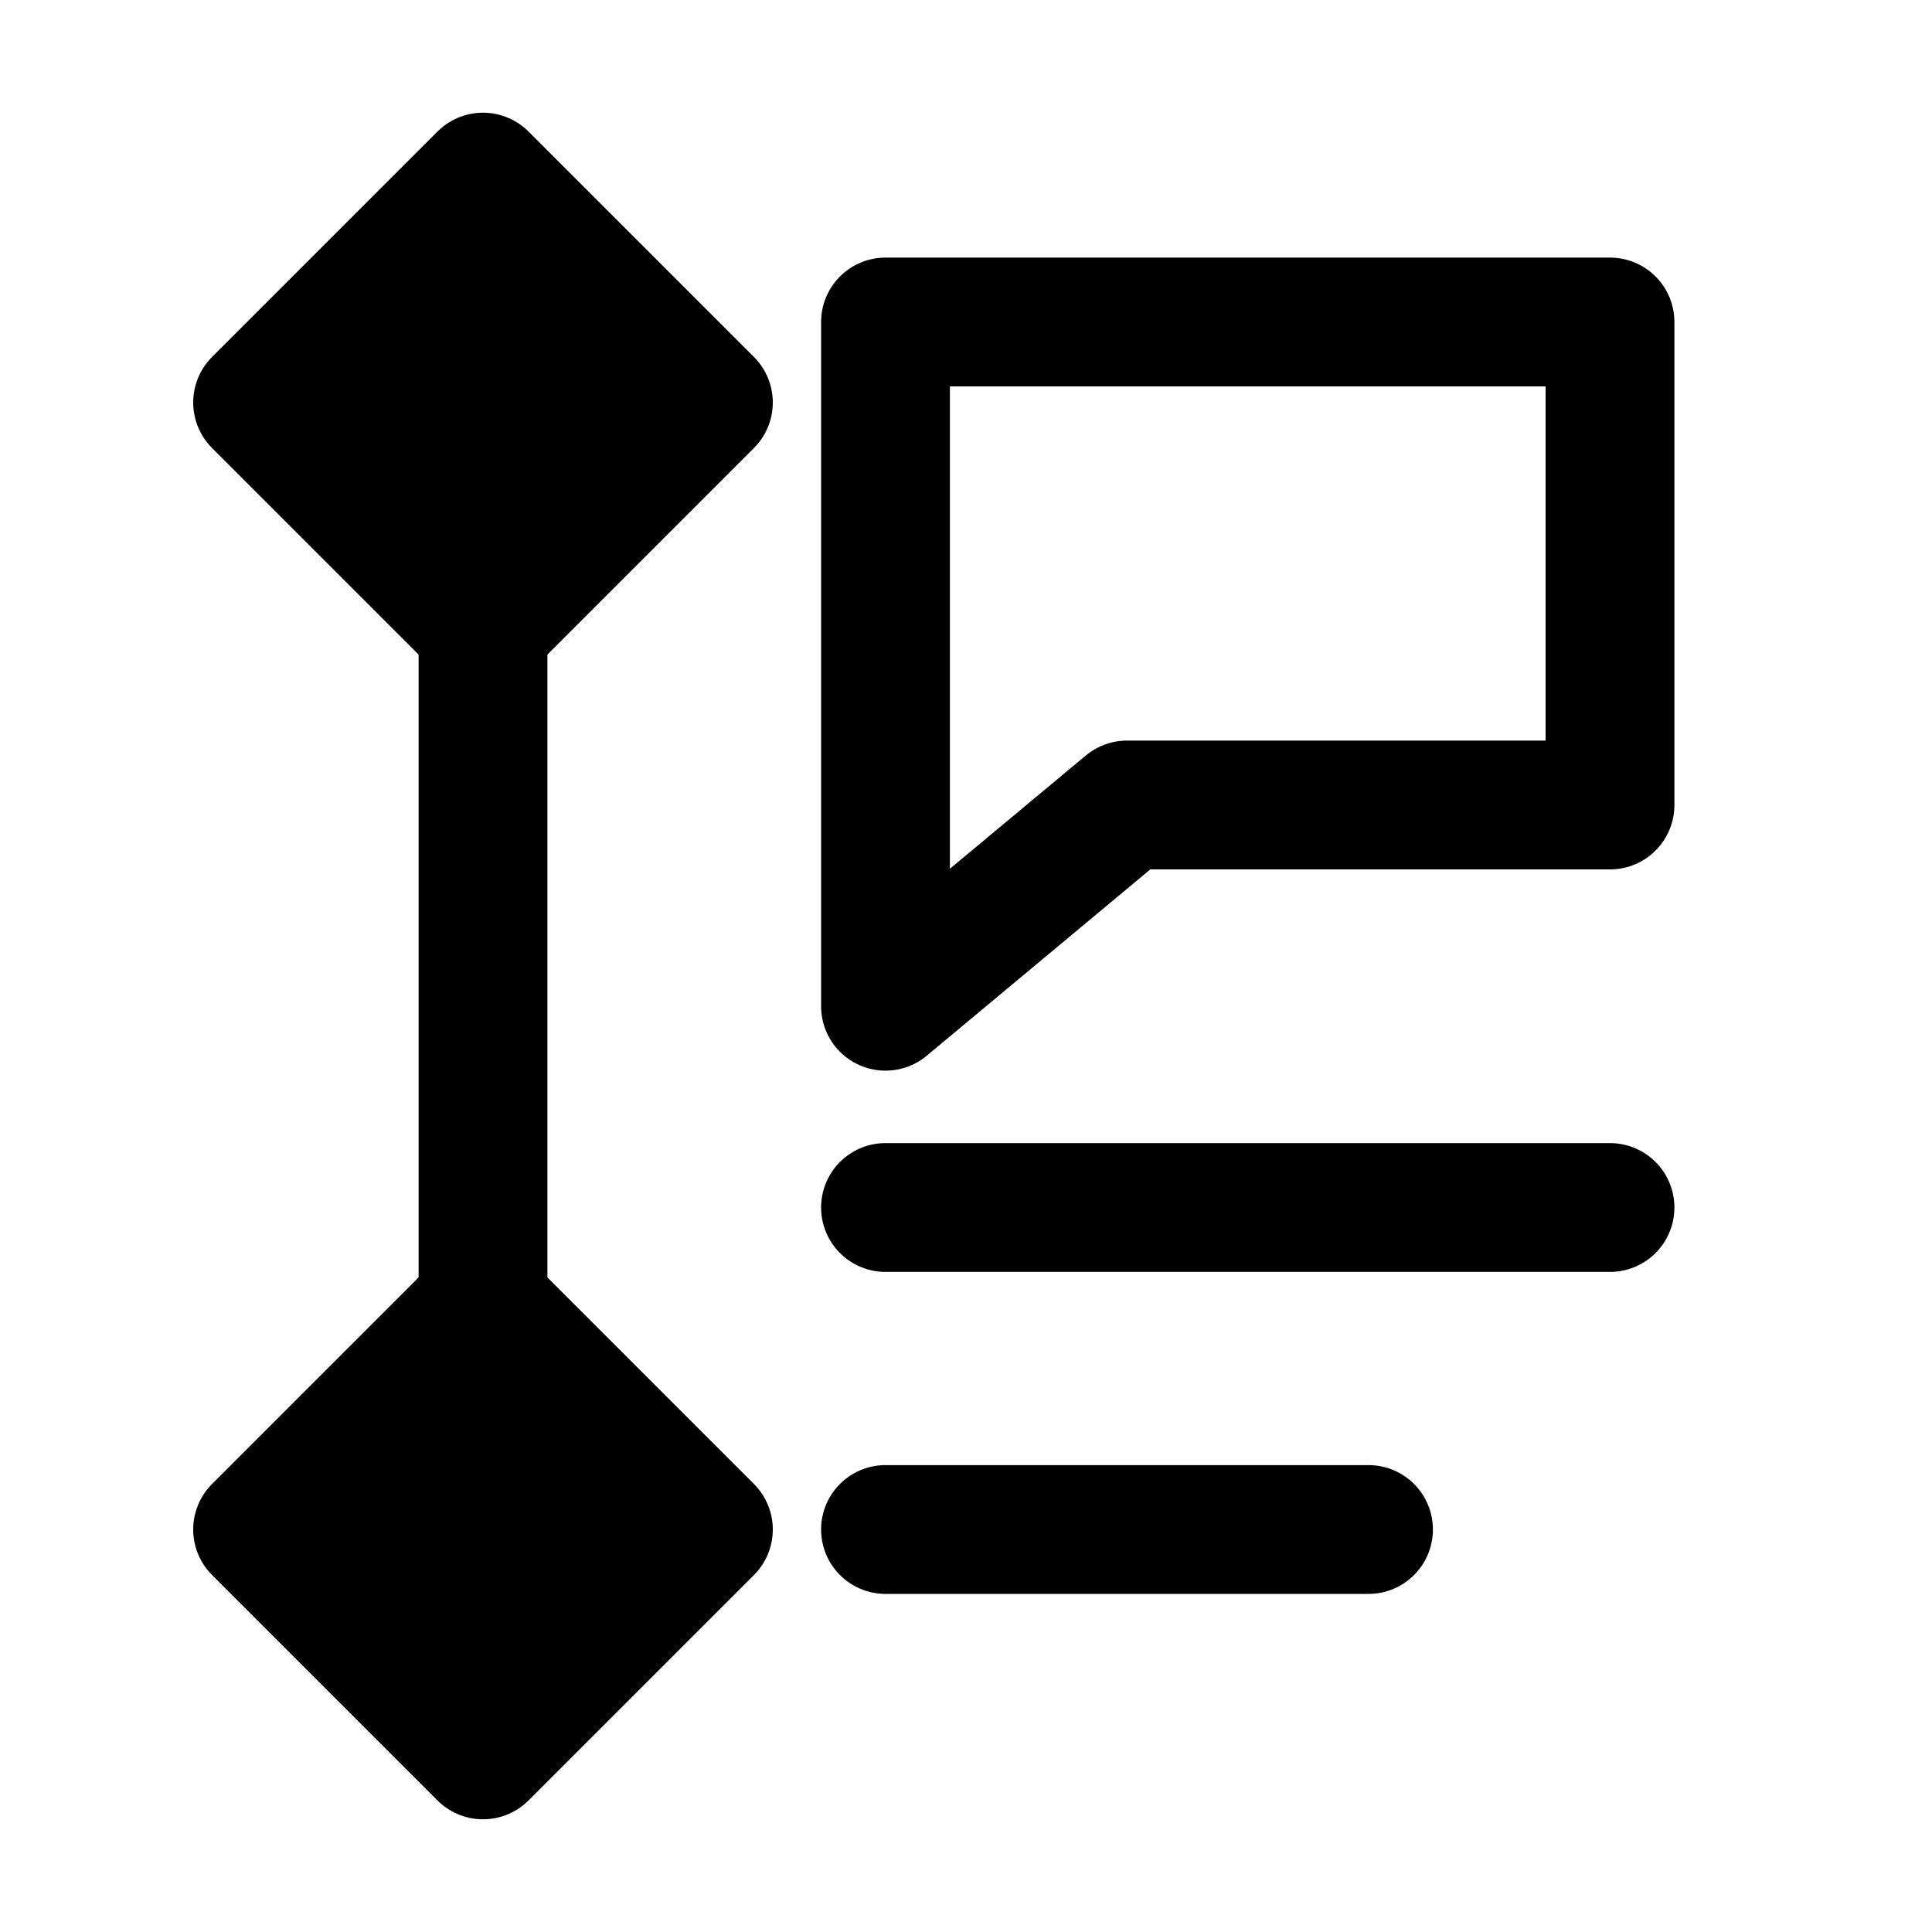
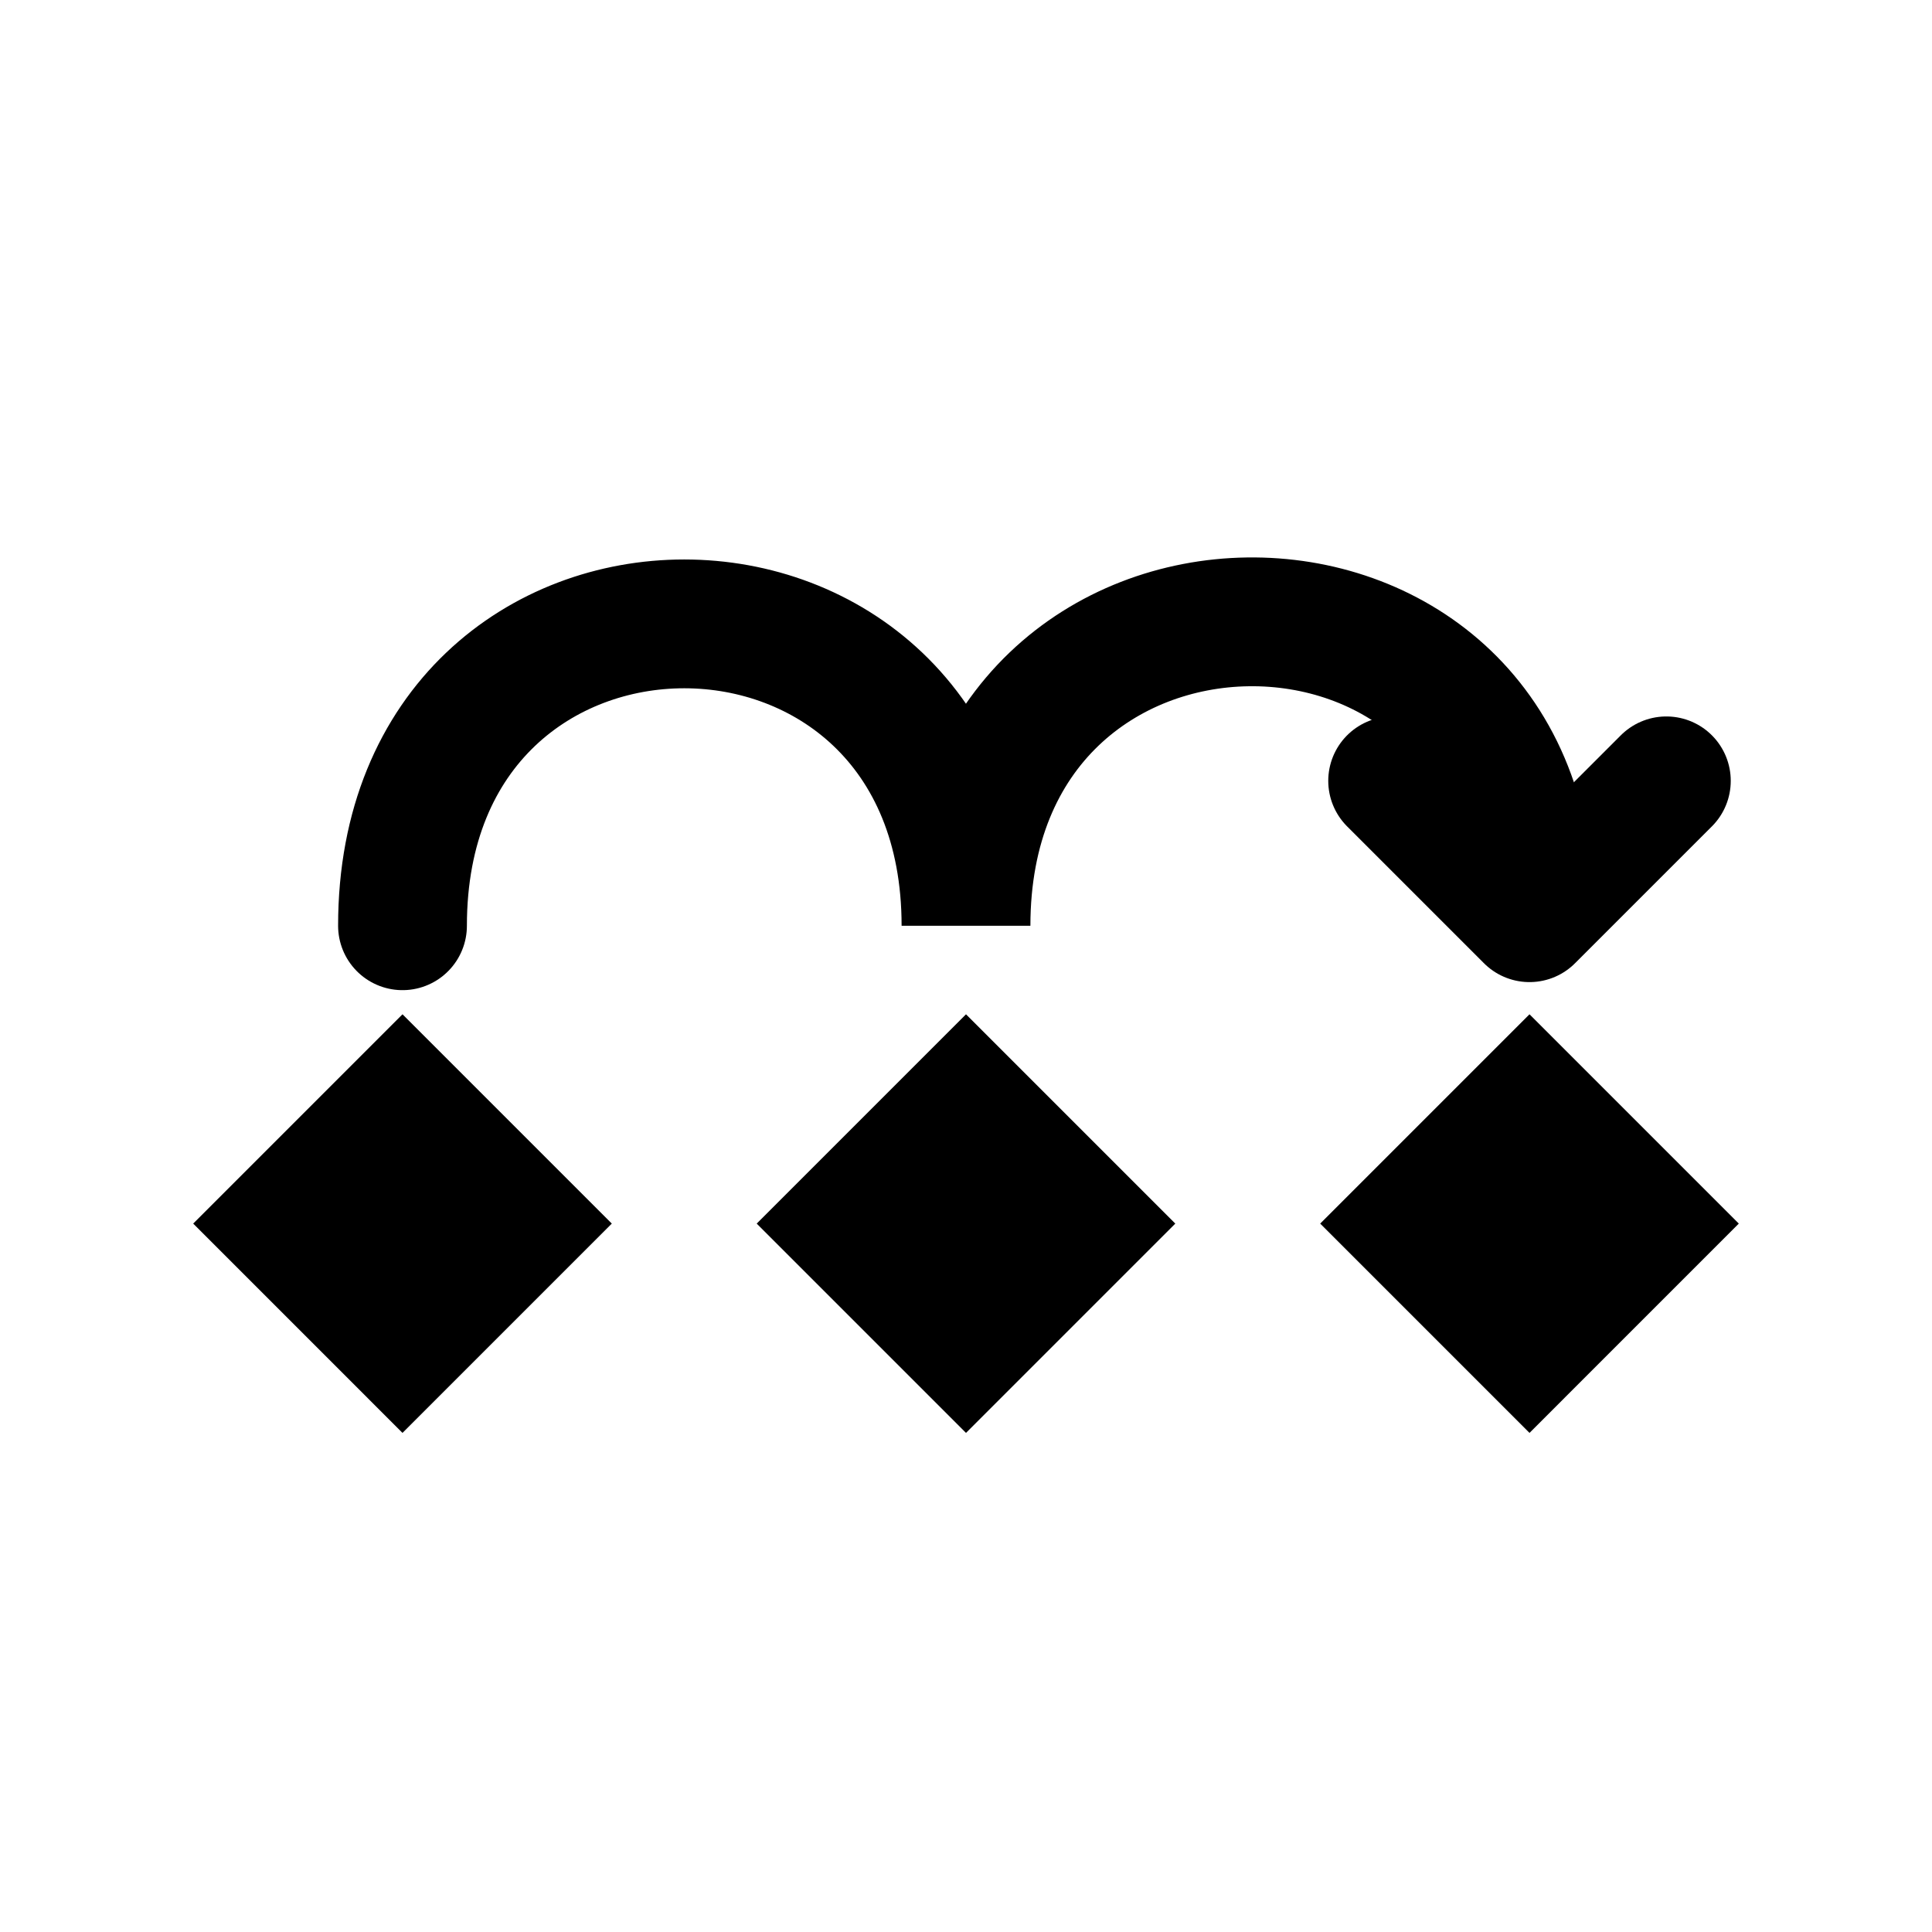
- <svg xmlns="http://www.w3.org/2000/svg" width="24" height="24" viewBox="0 0 24 24" fill="none" stroke="currentColor" stroke-width="1.6" stroke-linecap="round" stroke-linejoin="round">
-   <path d="M6 2.2 8.8 5 6 7.8 3.2 5z" fill="currentColor" />
-   <path d="M6 16.2 8.8 19 6 21.8 3.2 19z" fill="currentColor" />
-   <path d="M6 7.8v8.4" />
-   <path d="M11 4h9v6h-6l-3 2.5z" />
-   <path d="M11 15h9" />
-   <path d="M11 19h6" />
+ <svg xmlns="http://www.w3.org/2000/svg" width="24" height="24" viewBox="0 0 24 24">
+   <path d="M5 11.5C5 6.5 12 6.5 12 11.5C12 6.5 19 6.5 19 11.3" fill="none" stroke="currentColor" stroke-width="1.6" stroke-linecap="round" />
+   <path d="M17.3 9.7 19 11.4l1.7-1.7" fill="none" stroke="currentColor" stroke-width="1.6" stroke-linecap="round" stroke-linejoin="round" />
+   <path d="M5 12.6l2.6 2.6L5 17.8l-2.6-2.6z" fill="currentColor" />
+   <path d="M12 12.6l2.6 2.6-2.6 2.6-2.6-2.6z" fill="currentColor" />
+   <path d="M19 12.6l2.6 2.6-2.6 2.6-2.6-2.6z" fill="currentColor" />
</svg>
